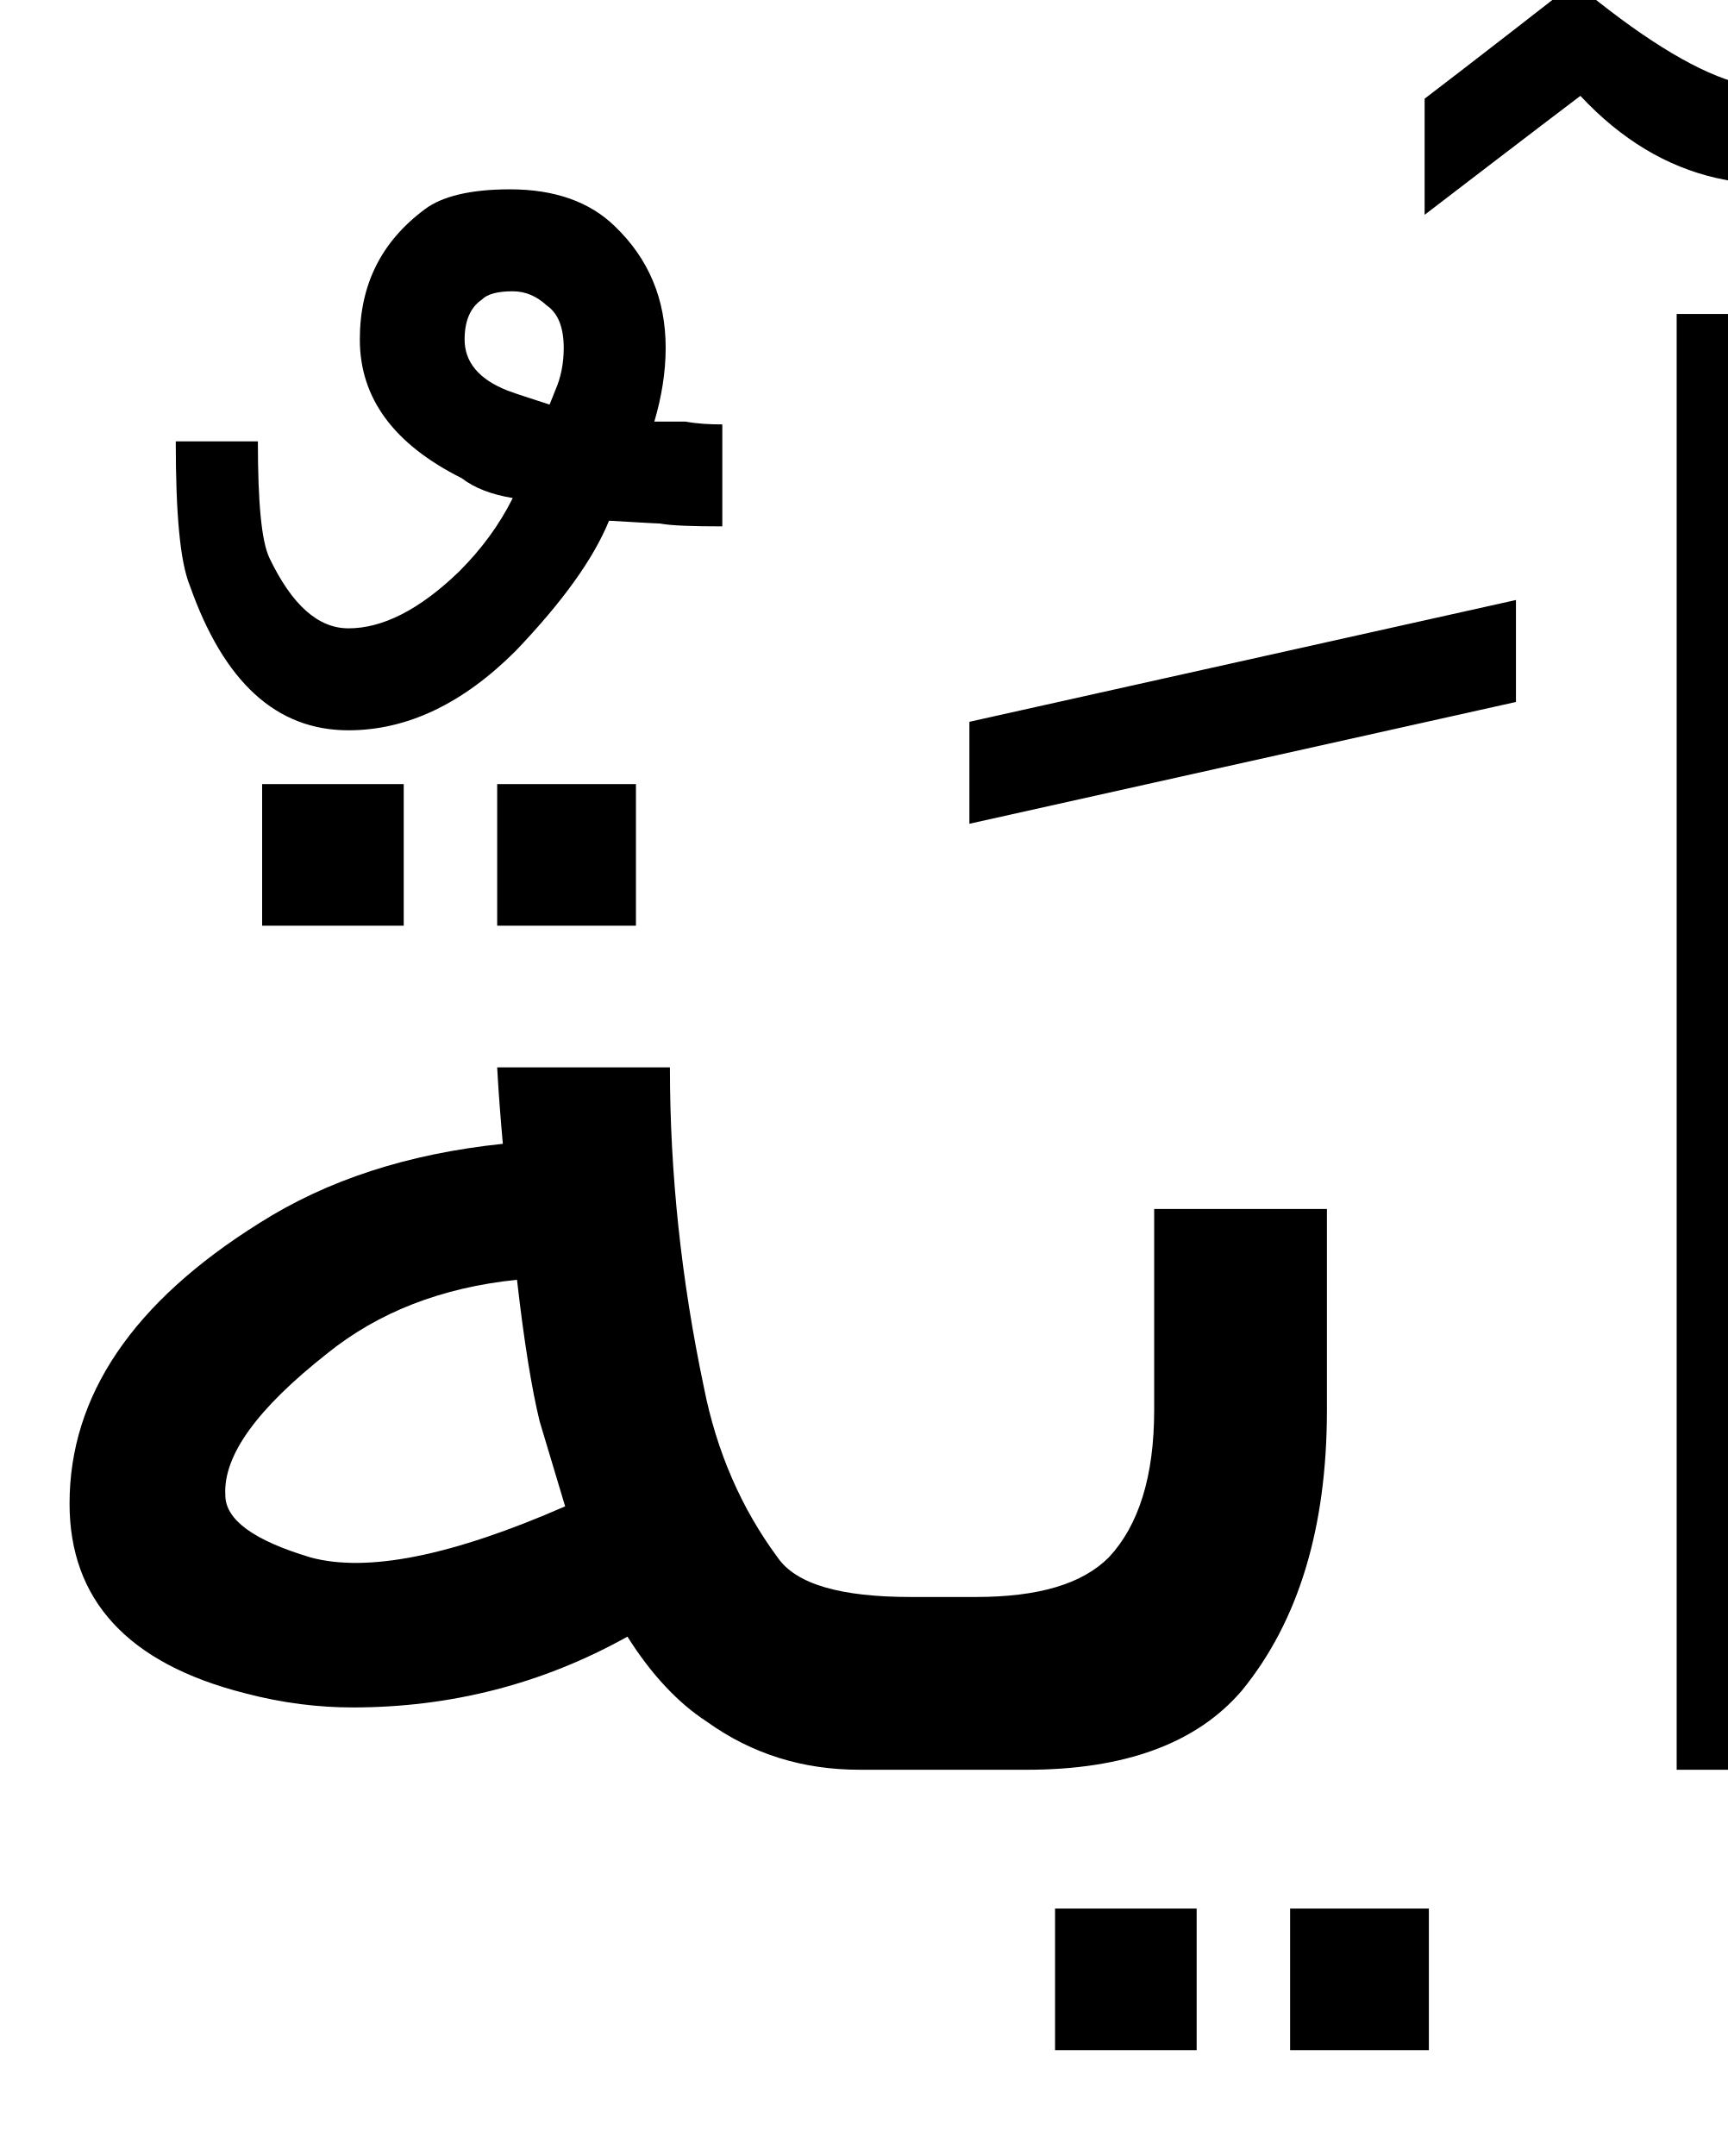
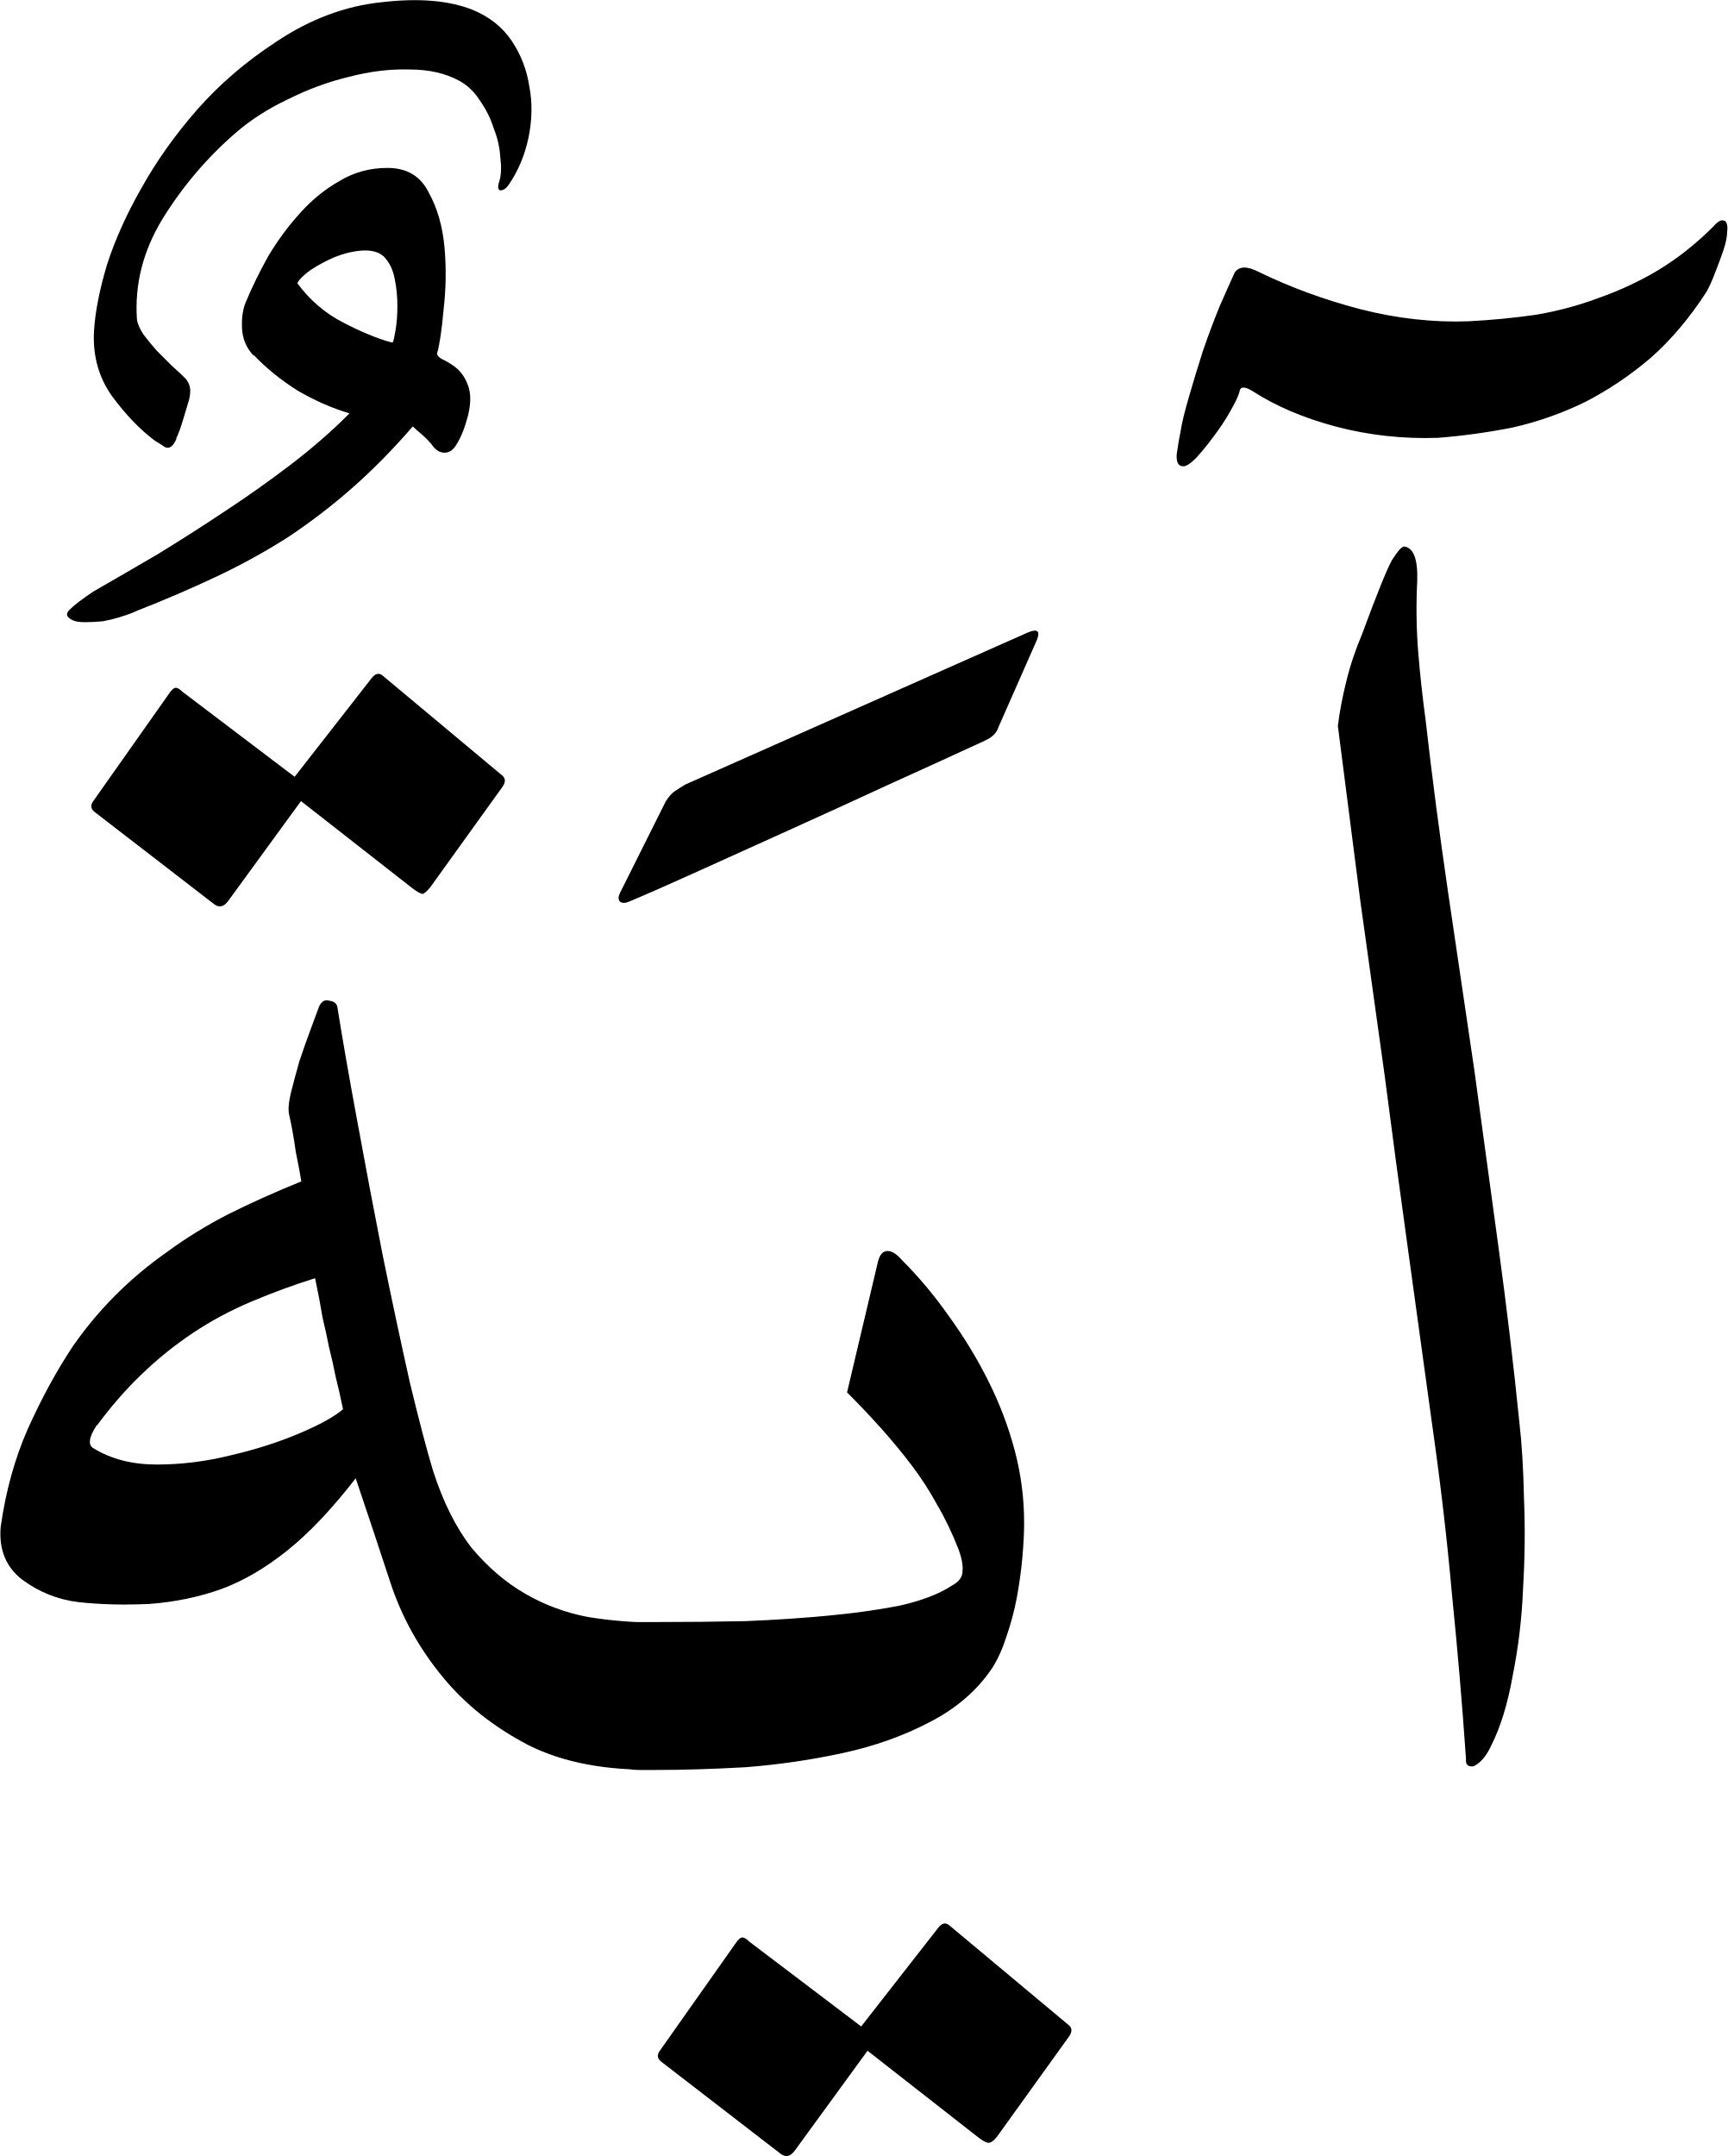
<svg xmlns="http://www.w3.org/2000/svg" width="9.532mm" height="11.894mm" viewBox="0 0 9.532 11.894" version="1.1" id="svg1">
  <defs id="defs1" />
  <g id="layer1" transform="translate(-169.9834,-42.70164)">
-     <text xml:space="preserve" style="font-size:10.583px;line-height:1.25;font-family:'KFGQPC Uthmanic Script HAFS';-inkscape-font-specification:'KFGQPC Uthmanic Script HAFS';stroke-width:0.265" x="169.618" y="52.464" id="text5">
-       <tspan id="tspan5" style="stroke-width:0.265" x="169.618" y="52.464">آيَةٌ</tspan>
-     </text>
+     <path d="m 177.726,45.716 q 0.083,0.005 0.077,0.191 -0.01,0.196 0.005,0.388 0.015,0.186 0.041,0.377 0.052,0.46 0.124,0.951 0.072,0.486 0.145,0.982 0.067,0.491 0.134,0.982 0.067,0.491 0.114,0.956 0.021,0.181 0.026,0.424 0.01,0.243 -0.005,0.496 -0.01,0.248 -0.057,0.481 -0.041,0.233 -0.119,0.388 -0.041,0.088 -0.098,0.114 -0.046,0.005 -0.041,-0.041 -0.031,-0.45 -0.077,-0.904 -0.041,-0.46 -0.109,-0.935 -0.067,-0.491 -0.134,-0.972 -0.067,-0.481 -0.129,-0.961 -0.067,-0.481 -0.134,-0.961 -0.062,-0.481 -0.124,-0.966 0.015,-0.119 0.046,-0.243 0.031,-0.129 0.088,-0.264 0.124,-0.336 0.165,-0.408 0.046,-0.072 0.062,-0.072 z m 1.772,-1.798 q 0.021,0.015 0.015,0.062 0,0.041 -0.021,0.103 -0.021,0.062 -0.046,0.124 -0.021,0.057 -0.046,0.103 -0.14,0.217 -0.31,0.367 -0.171,0.145 -0.362,0.243 -0.191,0.093 -0.398,0.14 -0.207,0.041 -0.413,0.057 -0.289,0.01 -0.563,-0.062 -0.269,-0.072 -0.46,-0.196 -0.067,-0.041 -0.072,0.005 -0.01,0.036 -0.052,0.109 -0.041,0.072 -0.093,0.14 -0.046,0.062 -0.093,0.114 -0.046,0.047 -0.072,0.047 -0.041,0 -0.036,-0.067 0.01,-0.072 0.021,-0.124 0.01,-0.067 0.046,-0.191 0.036,-0.124 0.077,-0.253 0.046,-0.134 0.093,-0.248 0.052,-0.119 0.083,-0.186 0.036,-0.052 0.129,-0.005 0.264,0.129 0.563,0.207 0.305,0.078 0.599,0.067 0.191,-0.01 0.372,-0.036 0.181,-0.031 0.346,-0.093 0.176,-0.062 0.331,-0.155 0.16,-0.098 0.3,-0.238 0.041,-0.047 0.062,-0.031 z m -4.542,5.731 q 0.145,0.145 0.264,0.315 0.124,0.171 0.217,0.357 0.093,0.186 0.145,0.382 0.052,0.196 0.052,0.398 0,0.088 -0.01,0.196 -0.01,0.109 -0.031,0.222 -0.021,0.109 -0.057,0.212 -0.031,0.098 -0.077,0.171 -0.124,0.186 -0.346,0.3 -0.217,0.114 -0.481,0.171 -0.264,0.057 -0.537,0.078 -0.269,0.015 -0.491,0.015 h -0.093 q -0.16,0 -0.243,-0.124 -0.083,-0.129 -0.083,-0.284 0,-0.155 0.083,-0.279 0.083,-0.129 0.243,-0.129 h 0.093 q 0.248,0 0.491,-0.005 0.248,-0.01 0.465,-0.031 0.222,-0.021 0.398,-0.057 0.176,-0.041 0.279,-0.109 0.057,-0.031 0.057,-0.078 0.005,-0.047 -0.021,-0.119 -0.052,-0.134 -0.119,-0.248 -0.062,-0.114 -0.14,-0.217 -0.083,-0.109 -0.171,-0.207 -0.088,-0.098 -0.186,-0.196 l 0.171,-0.723 q 0.015,-0.057 0.052,-0.057 0.036,0 0.077,0.047 z m 0.527,4.842 q -0.026,0.031 -0.041,0.031 -0.015,0.005 -0.057,-0.026 l -0.615,-0.481 -0.403,0.553 q -0.036,0.047 -0.077,0.015 l -0.656,-0.506 q -0.036,-0.026 -0.01,-0.062 l 0.419,-0.594 q 0.021,-0.031 0.036,-0.031 0.015,0 0.036,0.021 l 0.62,0.47 0.424,-0.543 q 0.031,-0.041 0.062,-0.015 l 0.656,0.548 q 0.036,0.026 0,0.072 z m -0.062,-7.705 q -0.258,0.119 -0.543,0.248 -0.279,0.129 -0.543,0.248 -0.264,0.119 -0.491,0.222 -0.227,0.103 -0.388,0.171 -0.036,0.015 -0.052,0 -0.015,-0.015 0,-0.047 l 0.253,-0.506 q 0.026,-0.041 0.052,-0.057 0.031,-0.021 0.057,-0.036 l 1.886,-0.837 q 0.083,-0.036 0.052,0.041 l -0.212,0.481 q -0.015,0.047 -0.072,0.072 z m -4.904,3.778 q -0.067,0.103 -0.015,0.129 0.145,0.088 0.346,0.088 0.207,0 0.413,-0.052 0.202,-0.047 0.372,-0.119 0.171,-0.072 0.243,-0.134 -0.021,-0.103 -0.041,-0.181 -0.015,-0.078 -0.036,-0.16 -0.015,-0.078 -0.036,-0.165 -0.015,-0.093 -0.041,-0.217 -0.181,0.057 -0.351,0.129 -0.171,0.072 -0.32,0.171 -0.155,0.103 -0.289,0.233 -0.129,0.124 -0.243,0.279 z M 171.742,48.258 q 0.021,-0.047 0.057,-0.036 0.041,0.005 0.046,0.036 0.041,0.258 0.109,0.625 0.067,0.367 0.14,0.739 0.077,0.377 0.15,0.703 0.077,0.32 0.129,0.491 0.083,0.258 0.212,0.424 0.134,0.16 0.295,0.253 0.16,0.093 0.346,0.129 0.191,0.031 0.388,0.031 h 0.093 q 0.165,0 0.248,0.129 0.083,0.124 0.083,0.279 0,0.15 -0.083,0.279 -0.083,0.124 -0.248,0.124 h -0.093 q -0.424,0.01 -0.713,-0.134 -0.289,-0.15 -0.475,-0.377 -0.196,-0.238 -0.289,-0.522 -0.093,-0.284 -0.191,-0.574 -0.196,0.253 -0.377,0.398 -0.181,0.145 -0.362,0.212 -0.186,0.067 -0.398,0.083 -0.212,0.01 -0.393,-0.01 -0.171,-0.021 -0.31,-0.124 -0.134,-0.103 -0.119,-0.289 0.041,-0.295 0.15,-0.543 0.114,-0.253 0.248,-0.455 0.212,-0.305 0.522,-0.522 0.155,-0.114 0.336,-0.207 0.186,-0.093 0.403,-0.181 -0.01,-0.062 -0.031,-0.165 -0.015,-0.109 -0.036,-0.202 -0.01,-0.041 0.01,-0.124 0.021,-0.083 0.046,-0.171 0.031,-0.093 0.062,-0.176 0.031,-0.083 0.046,-0.124 z m 0.615,-0.661 q -0.026,0.031 -0.041,0.036 -0.015,0 -0.057,-0.031 l -0.615,-0.481 -0.403,0.553 q -0.036,0.047 -0.077,0.015 l -0.656,-0.506 q -0.036,-0.026 -0.01,-0.062 l 0.419,-0.594 q 0.021,-0.031 0.036,-0.031 0.015,0 0.036,0.021 l 0.62,0.47 0.424,-0.543 q 0.031,-0.041 0.062,-0.015 l 0.656,0.548 q 0.036,0.026 0,0.072 z m -1.4,-2.475 q -0.026,0.062 -0.062,0.047 -0.031,-0.021 -0.057,-0.036 -0.124,-0.093 -0.238,-0.248 -0.109,-0.155 -0.098,-0.357 0.01,-0.16 0.072,-0.367 0.067,-0.207 0.191,-0.424 0.124,-0.222 0.305,-0.429 0.186,-0.212 0.439,-0.377 0.279,-0.186 0.579,-0.217 0.305,-0.036 0.501,0.041 0.14,0.057 0.217,0.171 0.077,0.114 0.098,0.253 0.026,0.134 -0.005,0.284 -0.031,0.145 -0.109,0.258 -0.021,0.031 -0.046,0.031 -0.021,-0.005 -0.005,-0.052 0.015,-0.052 0.005,-0.129 -0.005,-0.083 -0.036,-0.16 -0.026,-0.083 -0.077,-0.155 -0.046,-0.072 -0.114,-0.109 -0.114,-0.062 -0.274,-0.062 -0.16,-0.005 -0.336,0.041 -0.171,0.041 -0.336,0.124 -0.165,0.078 -0.289,0.186 -0.238,0.207 -0.403,0.475 -0.16,0.264 -0.14,0.553 0.005,0.036 0.036,0.083 0.031,0.041 0.072,0.088 0.041,0.041 0.083,0.083 0.046,0.041 0.077,0.072 0.026,0.031 0.026,0.067 0,0.031 -0.01,0.062 -0.015,0.052 -0.031,0.103 -0.015,0.052 -0.036,0.098 z m 0.424,-0.46 q -0.057,-0.062 -0.062,-0.145 -0.005,-0.088 0.021,-0.15 0.052,-0.124 0.124,-0.253 0.077,-0.129 0.176,-0.238 0.098,-0.109 0.217,-0.176 0.119,-0.072 0.264,-0.072 0.16,0 0.227,0.134 0.072,0.129 0.088,0.305 0.015,0.171 -0.005,0.341 -0.015,0.171 -0.036,0.243 0,0.021 0.046,0.041 0.057,0.031 0.083,0.062 0.026,0.031 0.041,0.072 0.026,0.067 0,0.171 -0.026,0.098 -0.062,0.155 -0.026,0.047 -0.067,0.047 -0.041,0 -0.072,-0.047 -0.026,-0.031 -0.057,-0.057 -0.031,-0.026 -0.046,-0.041 -0.165,0.191 -0.336,0.341 -0.165,0.145 -0.351,0.269 -0.186,0.119 -0.393,0.217 -0.207,0.098 -0.444,0.191 -0.031,0.015 -0.083,0.031 -0.046,0.015 -0.103,0.026 -0.052,0.005 -0.098,0.005 -0.046,0 -0.067,-0.01 -0.057,-0.026 -0.015,-0.062 0.036,-0.036 0.129,-0.098 0.171,-0.098 0.357,-0.207 0.186,-0.114 0.372,-0.238 0.181,-0.119 0.357,-0.253 0.176,-0.134 0.326,-0.284 -0.14,-0.041 -0.284,-0.124 -0.14,-0.088 -0.243,-0.196 z m 0.243,-0.398 q 0.103,0.14 0.253,0.217 0.15,0.078 0.264,0.109 h 0.01 q 0.005,-0.01 0.015,-0.067 0.01,-0.062 0.01,-0.134 0,-0.078 -0.015,-0.15 -0.015,-0.078 -0.062,-0.124 -0.041,-0.036 -0.119,-0.031 -0.072,0.005 -0.15,0.036 -0.072,0.031 -0.134,0.072 -0.057,0.041 -0.072,0.072 z" id="text5" style="font-size:10.583px;line-height:1.25;font-family:'KFGQPC Uthmanic Script HAFS';-inkscape-font-specification:'KFGQPC Uthmanic Script HAFS';stroke-width:0.265" aria-label="آيَةٌ" />
  </g>
</svg>
